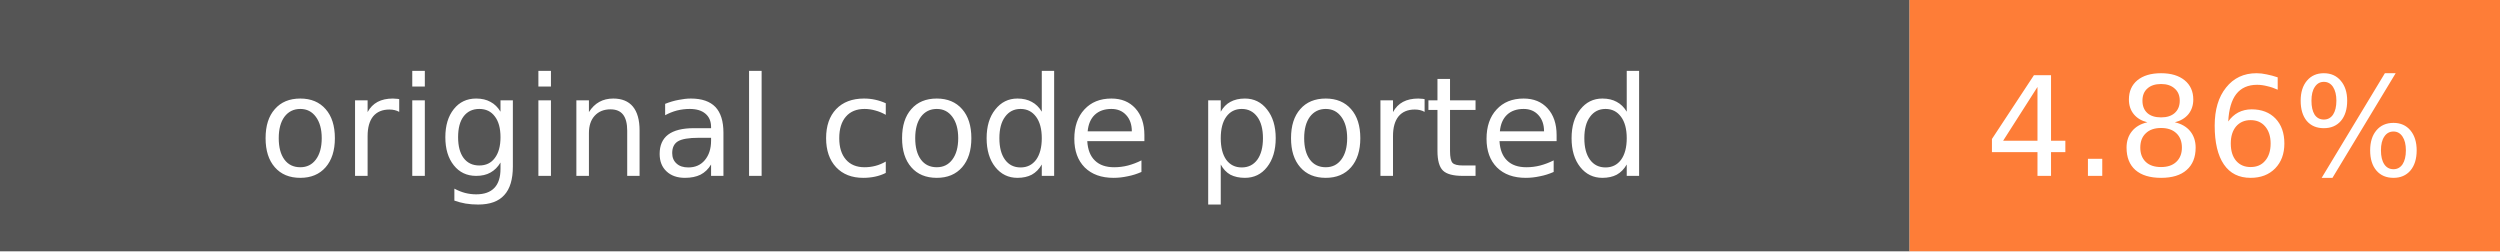
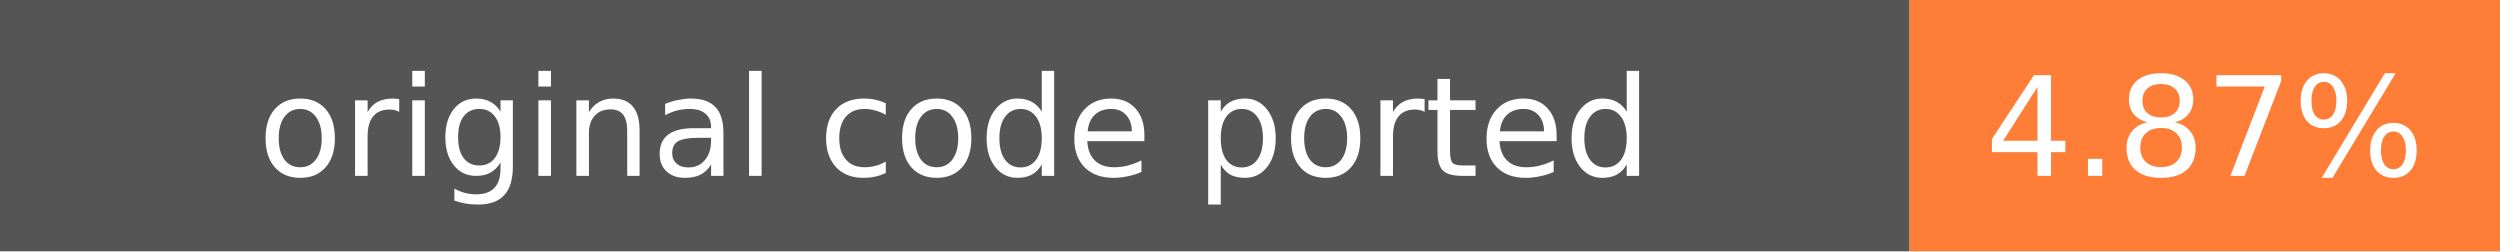
- <svg xmlns="http://www.w3.org/2000/svg" width="199" height="20" role="img" aria-label="original code ported: 4.86%">
+ <svg xmlns="http://www.w3.org/2000/svg" width="199" height="20" role="img" aria-label="original code ported: 4.87%">
  <rect width="152" height="20" fill="#555" />
  <rect x="152" width="47" height="20" fill="#fe7d37" />
  <g fill="#fff" font-family="Verdana,DejaVu Sans,sans-serif" font-size="11" text-anchor="middle">
    <text x="76.0" y="14">original code ported</text>
-     <text x="175.5" y="14">4.86%</text>
+     <text x="175.5" y="14">4.87%</text>
  </g>
</svg>
